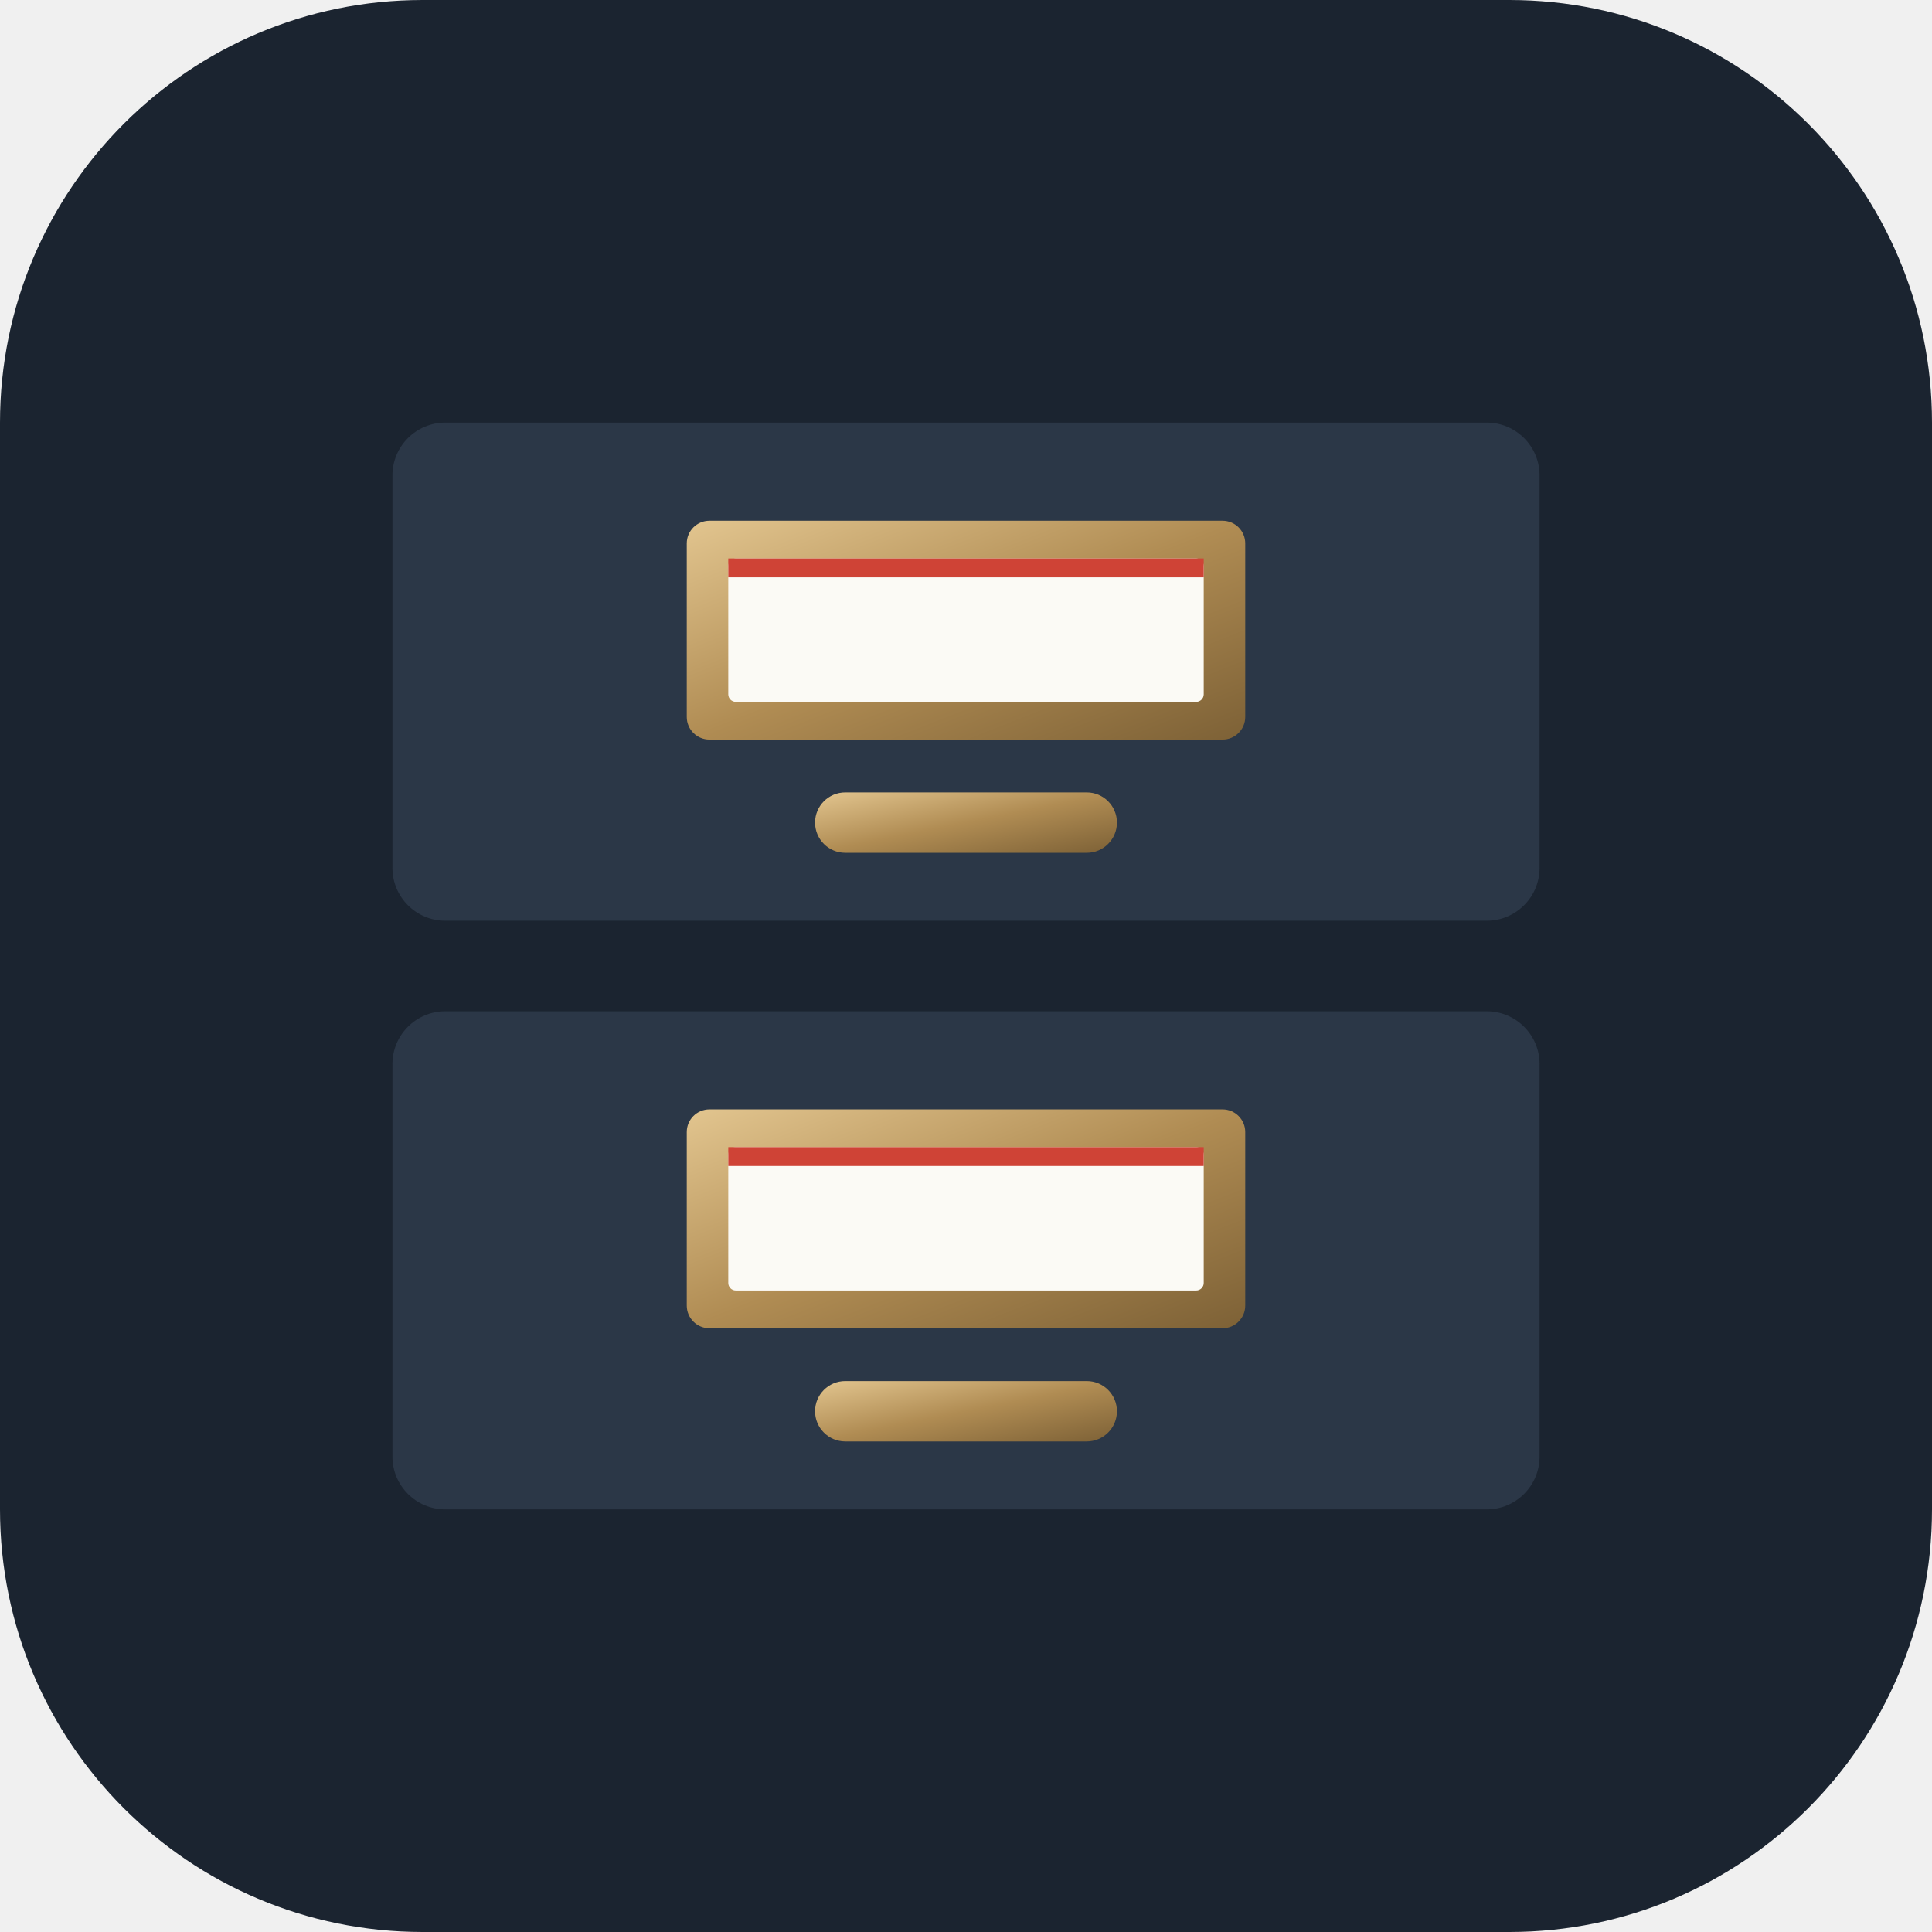
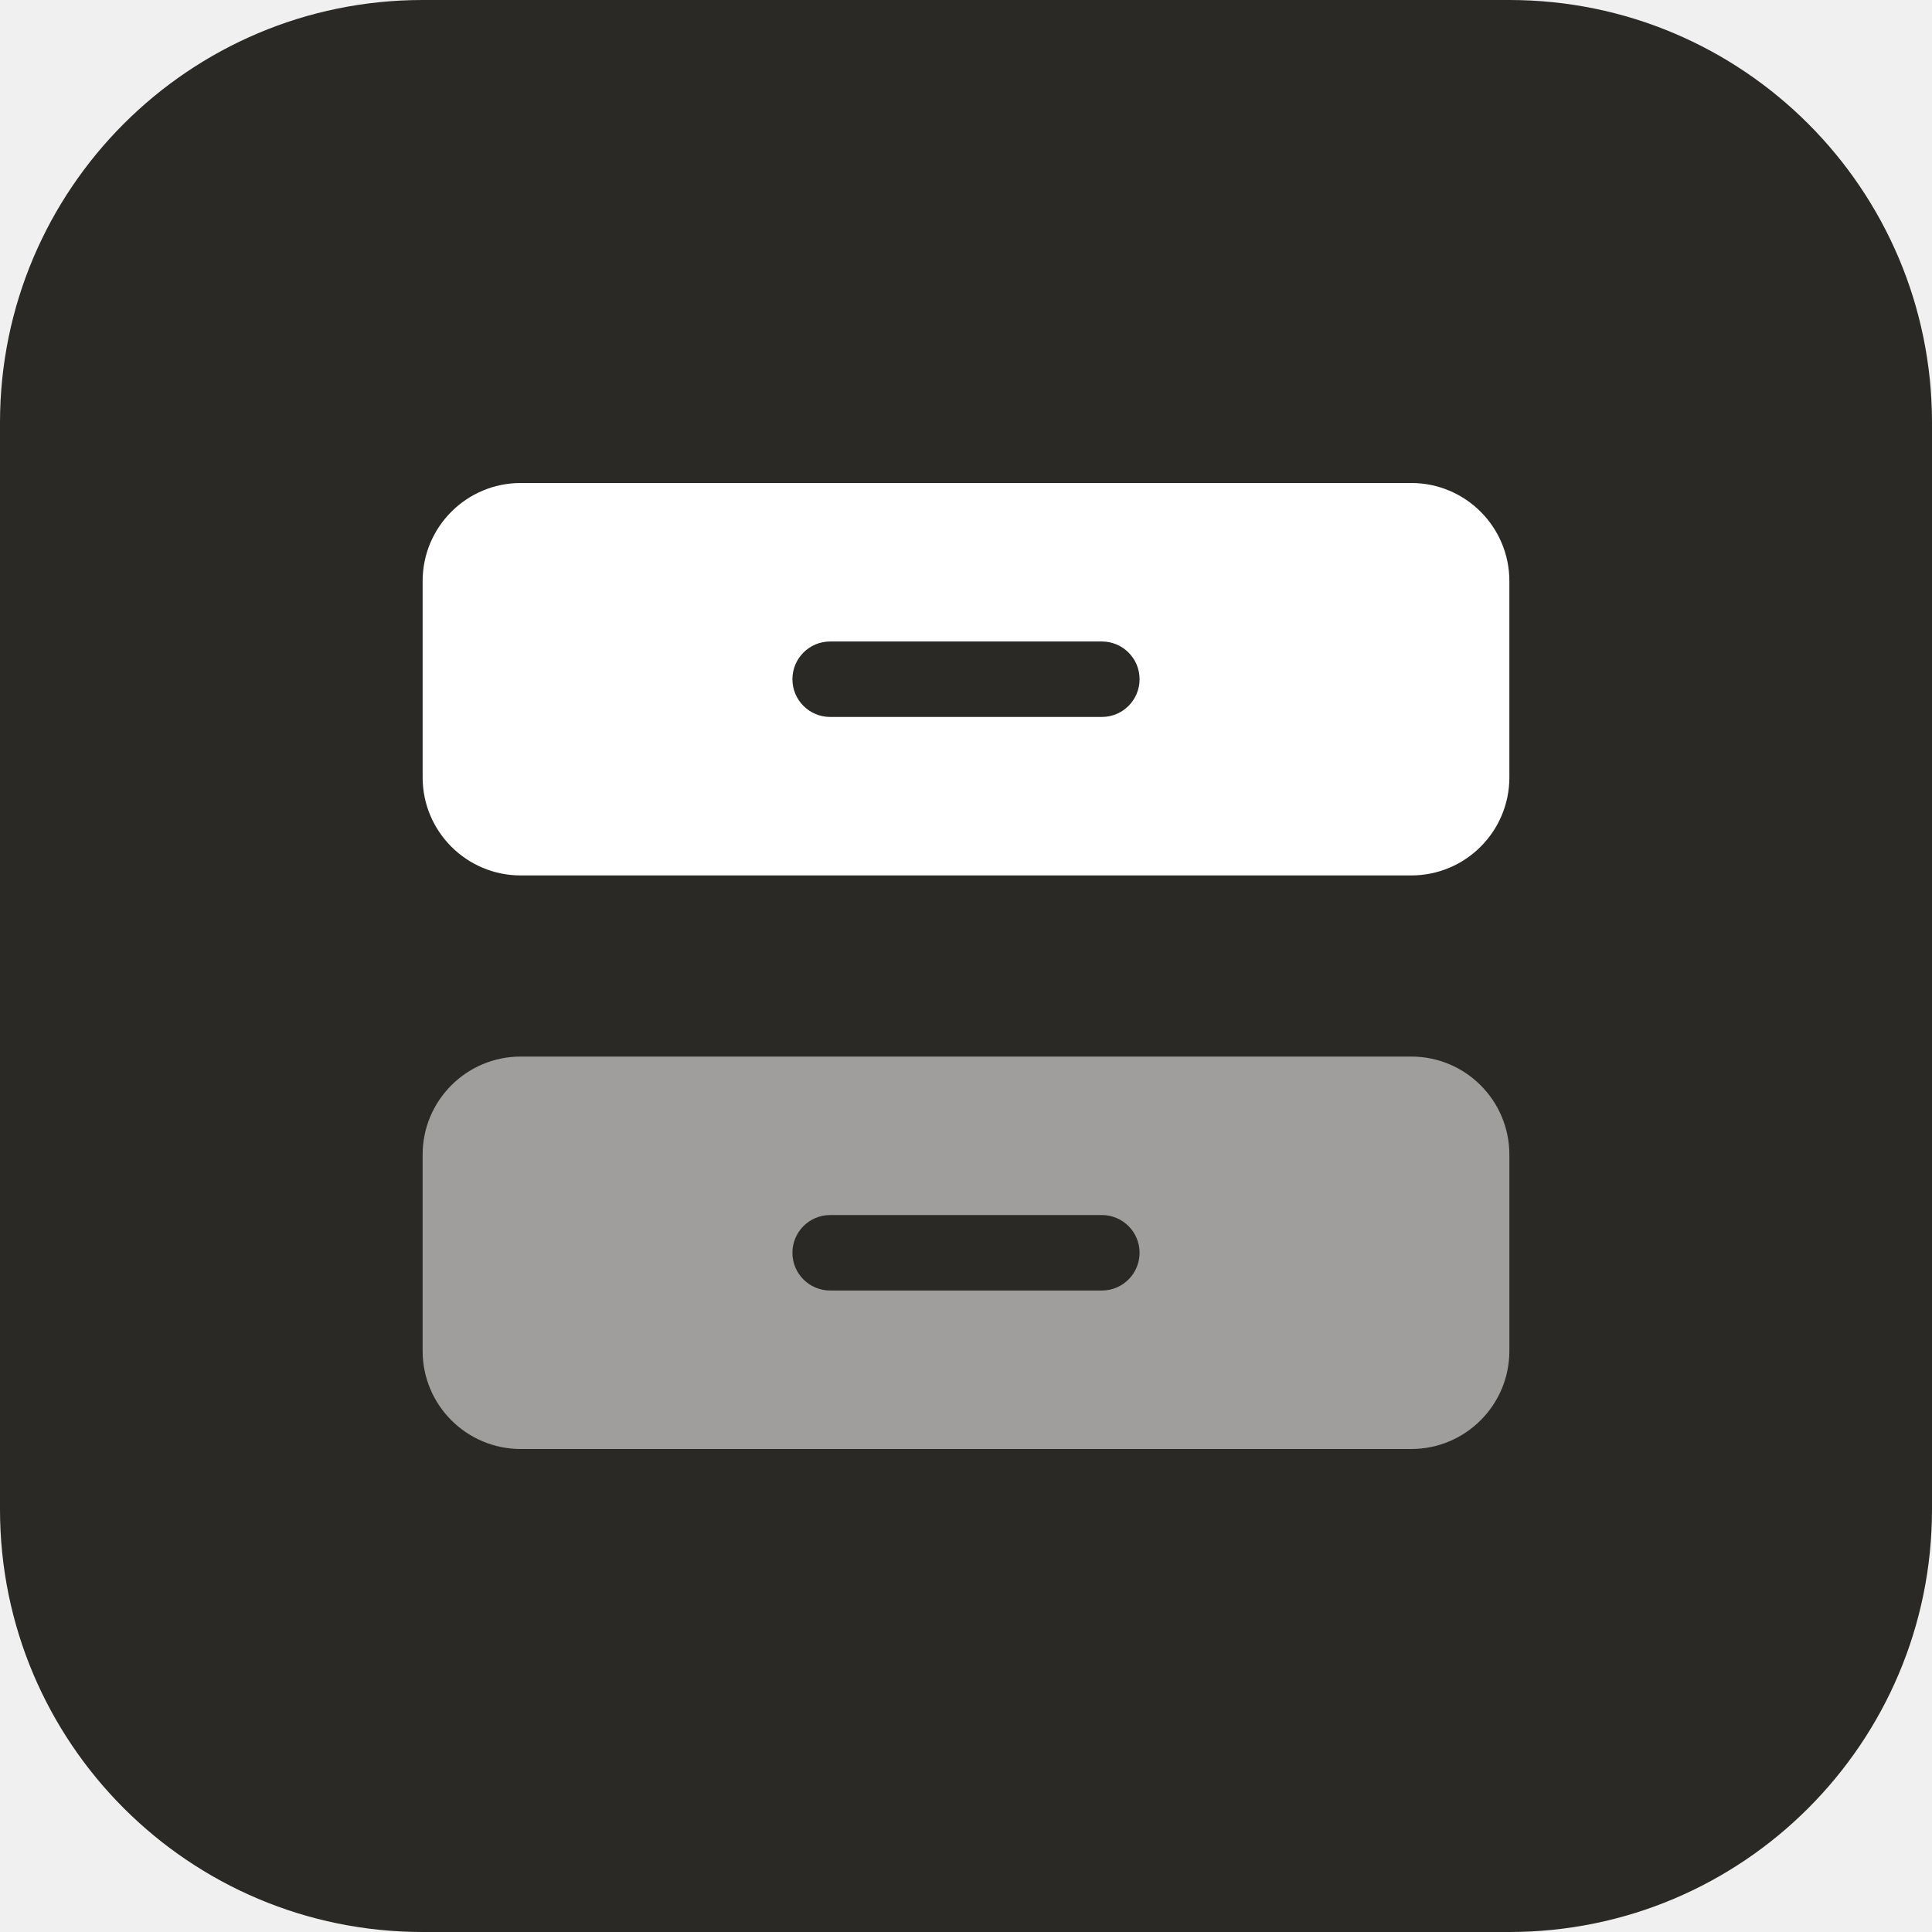
<svg xmlns="http://www.w3.org/2000/svg" viewBox="0 0 512 512">
-   <defs>
-     <linearGradient id="b" x1="0" y1="0" x2="1" y2="1">
-       <stop offset="0" stop-color="#e2c58f" />
-       <stop offset=".5" stop-color="#b08c53" />
-       <stop offset="1" stop-color="#7d6136" />
-     </linearGradient>
-   </defs>
-   <rect width="512" height="512" rx="112" fill="#1b2430" />
-   <g>
-     <rect x="104" y="112" width="304" height="132" rx="14" fill="#2b3747" />
-     <rect x="104" y="268" width="304" height="132" rx="14" fill="#2b3747" />
-     <rect x="182" y="138" width="148" height="58" rx="6" fill="url(#b)" />
-     <rect x="193" y="148" width="126" height="38" rx="2" fill="#fbfaf5" />
-     <rect x="193" y="148" width="126" height="5" fill="#cf4336" />
-     <rect x="216" y="210" width="80" height="16" rx="8" fill="url(#b)" />
-     <rect x="182" y="294" width="148" height="58" rx="6" fill="url(#b)" />
-     <rect x="193" y="304" width="126" height="38" rx="2" fill="#fbfaf5" />
-     <rect x="193" y="304" width="126" height="5" fill="#cf4336" />
-     <rect x="216" y="366" width="80" height="16" rx="8" fill="url(#b)" />
-   </g>
+   <rect width="512" height="512" rx="112" fill="#2a2925" />
+   <rect x="112" y="128" width="288" height="104" rx="26" fill="#ffffff" />
+   <rect x="112" y="280" width="288" height="104" rx="26" fill="#ffffff" fill-opacity=".55" />
+   <rect x="210" y="170" width="92" height="20" rx="10" fill="#2a2925" />
+   <rect x="210" y="322" width="92" height="20" rx="10" fill="#2a2925" />
</svg>
